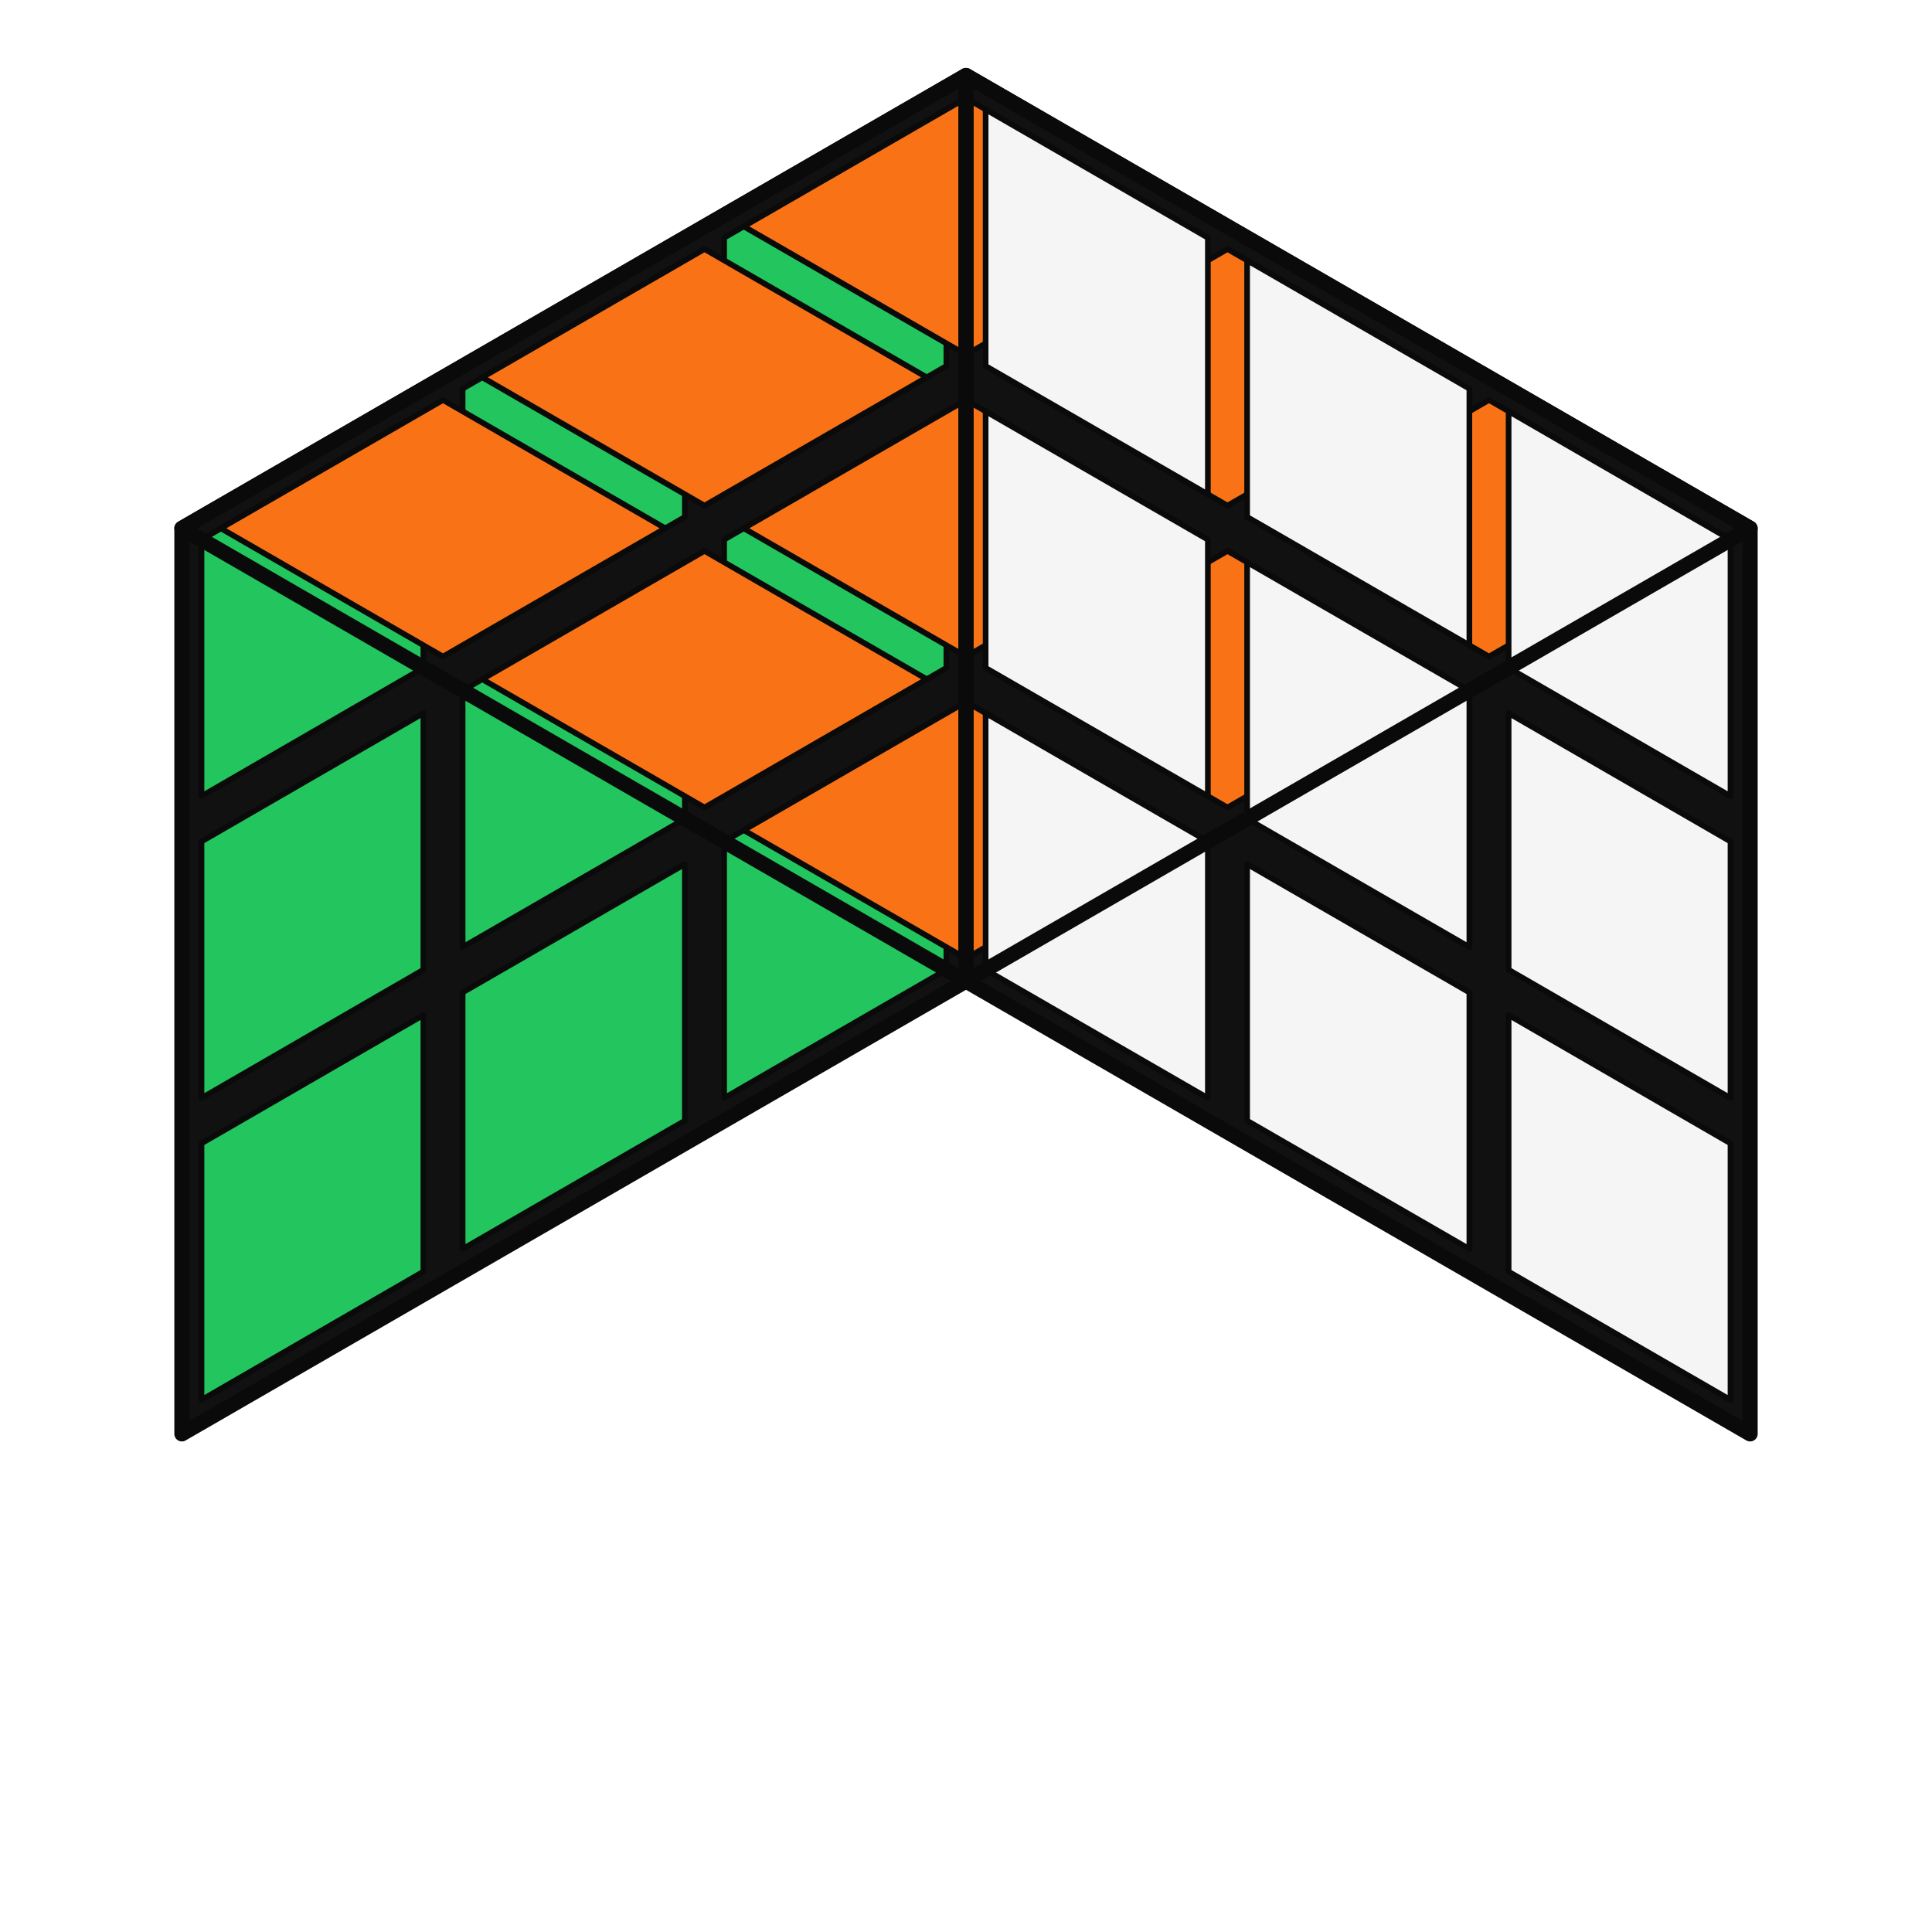
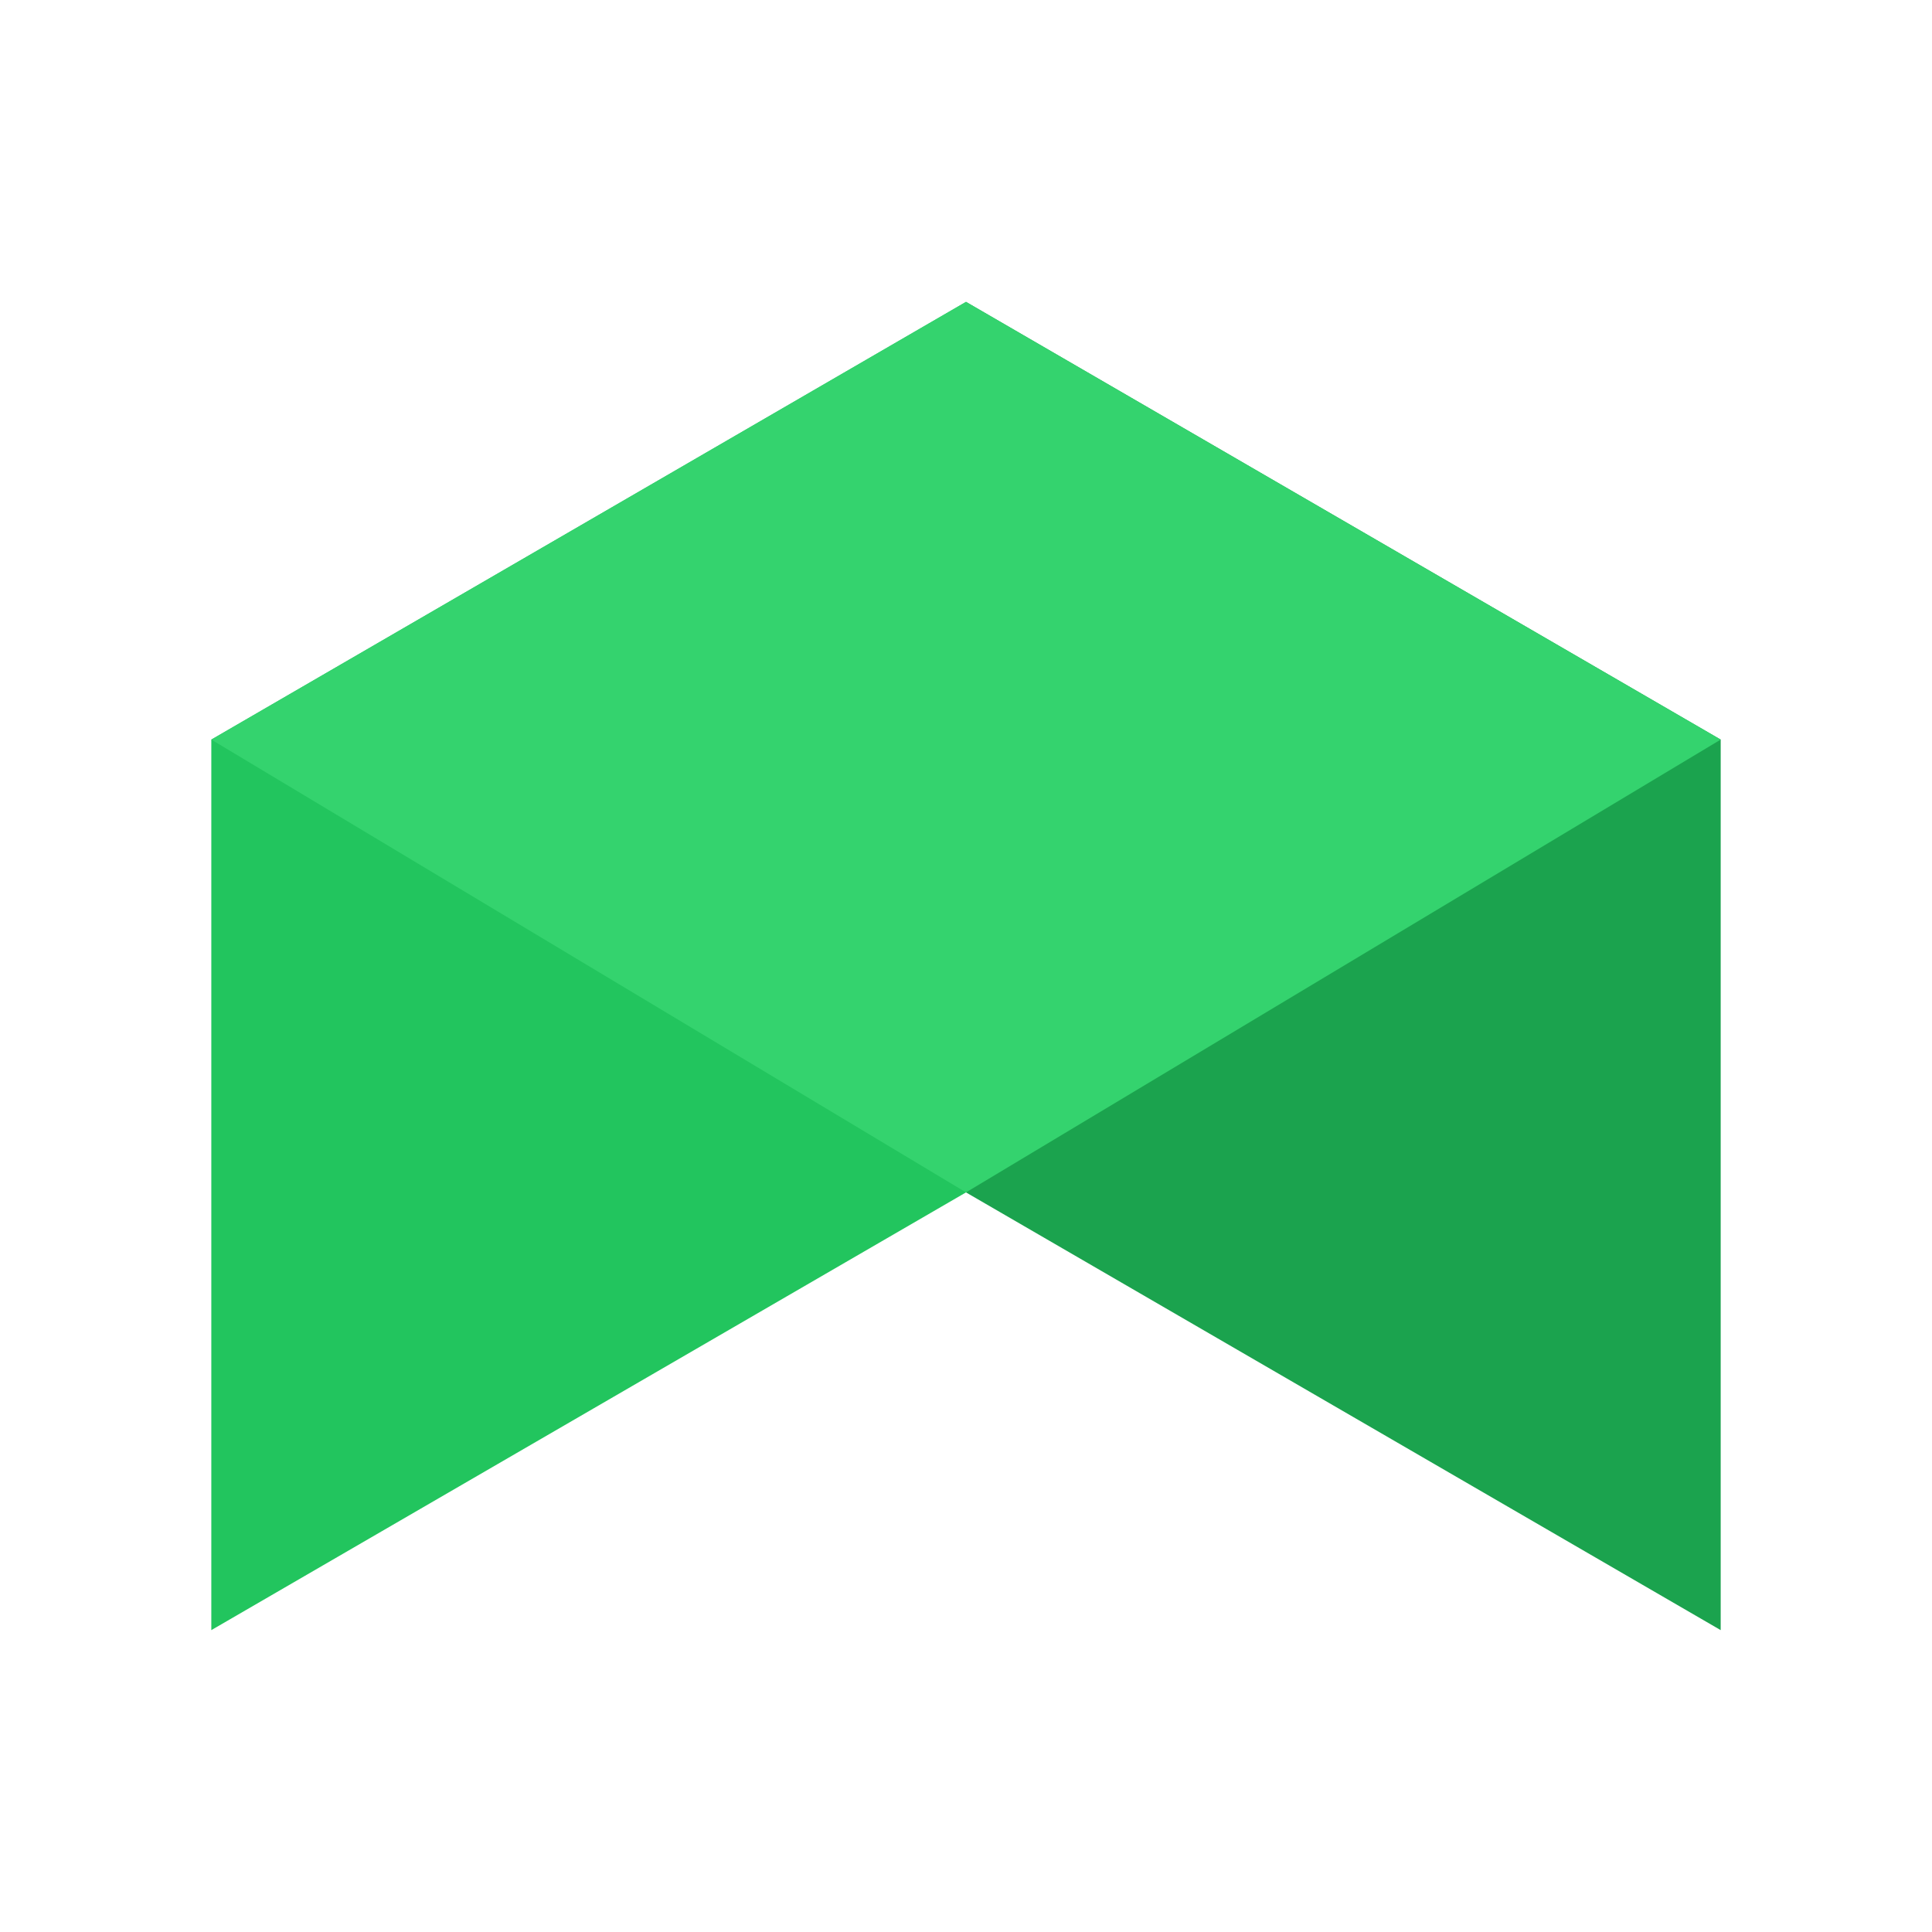
<svg xmlns="http://www.w3.org/2000/svg" viewBox="0 0 512 512" width="512" height="512">
-   <polygon points="48.2,140.0 256.0,20.0 256.0,260.0 48.2,380.0" fill="#111" />
-   <polygon points="48.2,140.0 256.0,260.0 463.8,140.0 256.0,20.0" fill="#111" />
-   <polygon points="256.0,20.0 463.8,140.0 463.8,380.0 256.0,260.0" fill="#111" />
-   <polygon points="53.4,143.0 112.2,109.0 112.2,177.0 53.4,211.0" fill="#22C55E" stroke="#0a0a0a" stroke-width="1.5" stroke-linejoin="round" />
-   <polygon points="122.6,103.0 181.5,69.0 181.5,137.0 122.6,171.0" fill="#22C55E" stroke="#0a0a0a" stroke-width="1.5" stroke-linejoin="round" />
-   <polygon points="191.9,63.0 250.8,29.0 250.8,97.0 191.9,131.0" fill="#22C55E" stroke="#0a0a0a" stroke-width="1.5" stroke-linejoin="round" />
-   <polygon points="53.4,223.0 112.2,189.0 112.2,257.0 53.4,291.0" fill="#22C55E" stroke="#0a0a0a" stroke-width="1.5" stroke-linejoin="round" />
-   <polygon points="122.6,183.0 181.5,149.0 181.5,217.0 122.6,251.0" fill="#22C55E" stroke="#0a0a0a" stroke-width="1.5" stroke-linejoin="round" />
-   <polygon points="191.9,143.0 250.8,109.0 250.8,177.0 191.9,211.0" fill="#22C55E" stroke="#0a0a0a" stroke-width="1.5" stroke-linejoin="round" />
-   <polygon points="53.4,303.0 112.2,269.0 112.2,337.0 53.4,371.0" fill="#22C55E" stroke="#0a0a0a" stroke-width="1.5" stroke-linejoin="round" />
-   <polygon points="122.6,263.0 181.5,229.0 181.5,297.0 122.6,331.0" fill="#22C55E" stroke="#0a0a0a" stroke-width="1.5" stroke-linejoin="round" />
-   <polygon points="191.9,223.0 250.8,189.0 250.8,257.0 191.9,291.0" fill="#22C55E" stroke="#0a0a0a" stroke-width="1.5" stroke-linejoin="round" />
-   <polygon points="58.5,140.0 117.4,174.0 176.3,140.0 117.4,106.0" fill="#F97316" stroke="#0a0a0a" stroke-width="1.5" stroke-linejoin="round" />
-   <polygon points="127.8,180.0 186.7,214.0 245.6,180.0 186.7,146.0" fill="#F97316" stroke="#0a0a0a" stroke-width="1.5" stroke-linejoin="round" />
-   <polygon points="197.1,220.0 256.0,254.0 314.9,220.0 256.0,186.0" fill="#F97316" stroke="#0a0a0a" stroke-width="1.5" stroke-linejoin="round" />
-   <polygon points="127.8,100.0 186.7,134.0 245.6,100.0 186.7,66.0" fill="#F97316" stroke="#0a0a0a" stroke-width="1.5" stroke-linejoin="round" />
-   <polygon points="197.1,140.0 256.0,174.0 314.9,140.0 256.0,106.0" fill="#F97316" stroke="#0a0a0a" stroke-width="1.5" stroke-linejoin="round" />
-   <polygon points="266.4,180.0 325.3,214.0 384.2,180.0 325.3,146.0" fill="#F97316" stroke="#0a0a0a" stroke-width="1.5" stroke-linejoin="round" />
-   <polygon points="197.1,60.0 256.0,94.0 314.9,60.0 256.0,26.0" fill="#F97316" stroke="#0a0a0a" stroke-width="1.5" stroke-linejoin="round" />
-   <polygon points="266.4,100.0 325.3,134.0 384.2,100.0 325.3,66.0" fill="#F97316" stroke="#0a0a0a" stroke-width="1.5" stroke-linejoin="round" />
-   <polygon points="335.7,140.0 394.6,174.0 453.5,140.0 394.6,106.0" fill="#F97316" stroke="#0a0a0a" stroke-width="1.5" stroke-linejoin="round" />
-   <polygon points="261.2,29.0 320.1,63.0 320.1,131.0 261.2,97.0" fill="#F5F5F5" stroke="#0a0a0a" stroke-width="1.5" stroke-linejoin="round" />
-   <polygon points="330.5,69.0 389.4,103.0 389.4,171.0 330.5,137.0" fill="#F5F5F5" stroke="#0a0a0a" stroke-width="1.5" stroke-linejoin="round" />
-   <polygon points="399.8,109.0 458.6,143.0 458.6,211.0 399.8,177.0" fill="#F5F5F5" stroke="#0a0a0a" stroke-width="1.5" stroke-linejoin="round" />
-   <polygon points="261.2,109.0 320.1,143.0 320.1,211.0 261.2,177.0" fill="#F5F5F5" stroke="#0a0a0a" stroke-width="1.5" stroke-linejoin="round" />
-   <polygon points="330.5,149.0 389.4,183.0 389.4,251.0 330.5,217.0" fill="#F5F5F5" stroke="#0a0a0a" stroke-width="1.5" stroke-linejoin="round" />
-   <polygon points="399.8,189.0 458.6,223.0 458.6,291.0 399.8,257.0" fill="#F5F5F5" stroke="#0a0a0a" stroke-width="1.5" stroke-linejoin="round" />
-   <polygon points="261.2,189.0 320.1,223.0 320.1,291.0 261.2,257.0" fill="#F5F5F5" stroke="#0a0a0a" stroke-width="1.5" stroke-linejoin="round" />
-   <polygon points="330.5,229.0 389.4,263.0 389.4,331.0 330.5,297.0" fill="#F5F5F5" stroke="#0a0a0a" stroke-width="1.5" stroke-linejoin="round" />
-   <polygon points="399.8,269.0 458.6,303.0 458.6,371.0 399.8,337.0" fill="#F5F5F5" stroke="#0a0a0a" stroke-width="1.5" stroke-linejoin="round" />
-   <polygon points="48.2,140.0 256.0,20.0 256.0,260.0 48.2,380.0" fill="none" stroke="#0a0a0a" stroke-width="4" stroke-linejoin="round" />
-   <polygon points="48.2,140.0 256.0,260.0 463.8,140.0 256.0,20.0" fill="none" stroke="#0a0a0a" stroke-width="4" stroke-linejoin="round" />
-   <polygon points="256.0,20.0 463.8,140.0 463.8,380.0 256.0,260.0" fill="none" stroke="#0a0a0a" stroke-width="4" stroke-linejoin="round" />
+   <polygon points="256,80 56,196 56,432 256,316" fill="#22C55E" />
+   <polygon points="256,80 456,196 456,432 256,316" fill="#1BA34E" />
+   <polygon points="256,80 56,196 256,316 456,196" fill="#34D36E" />
</svg>
